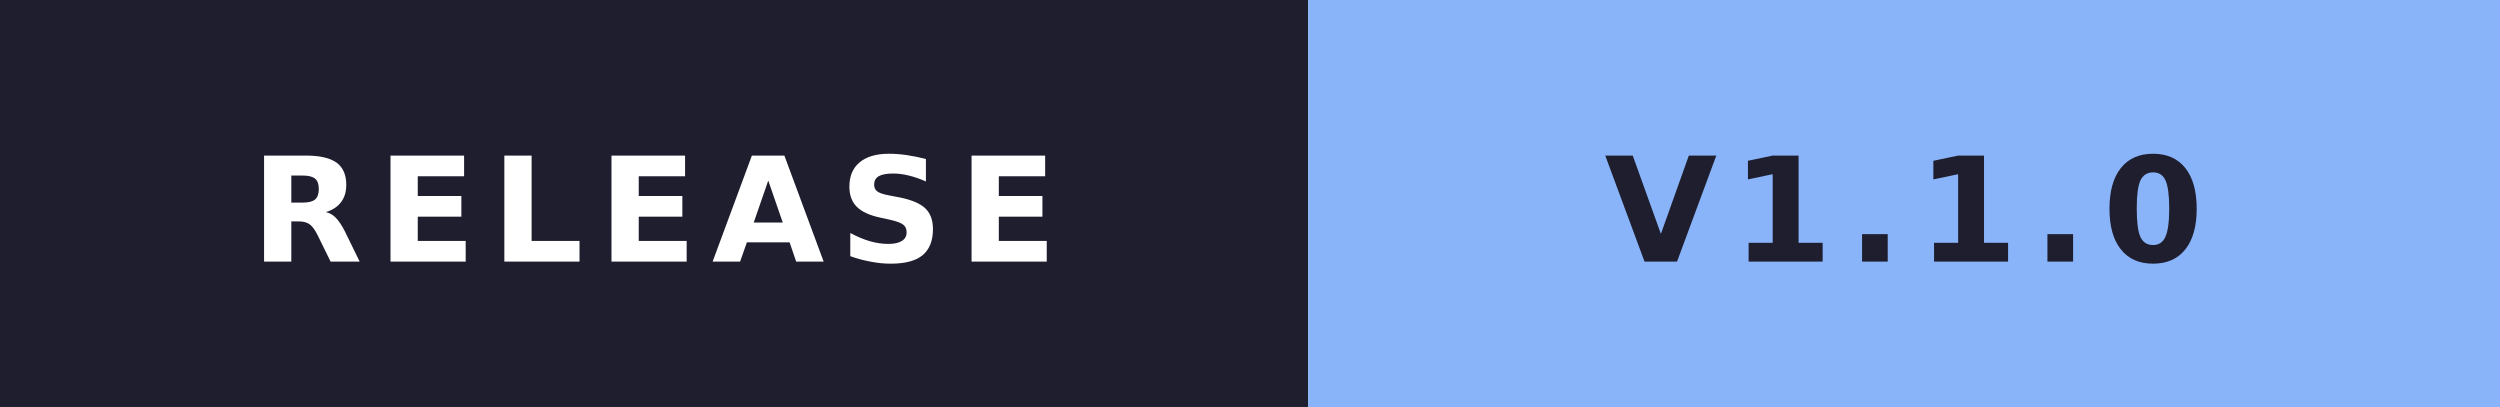
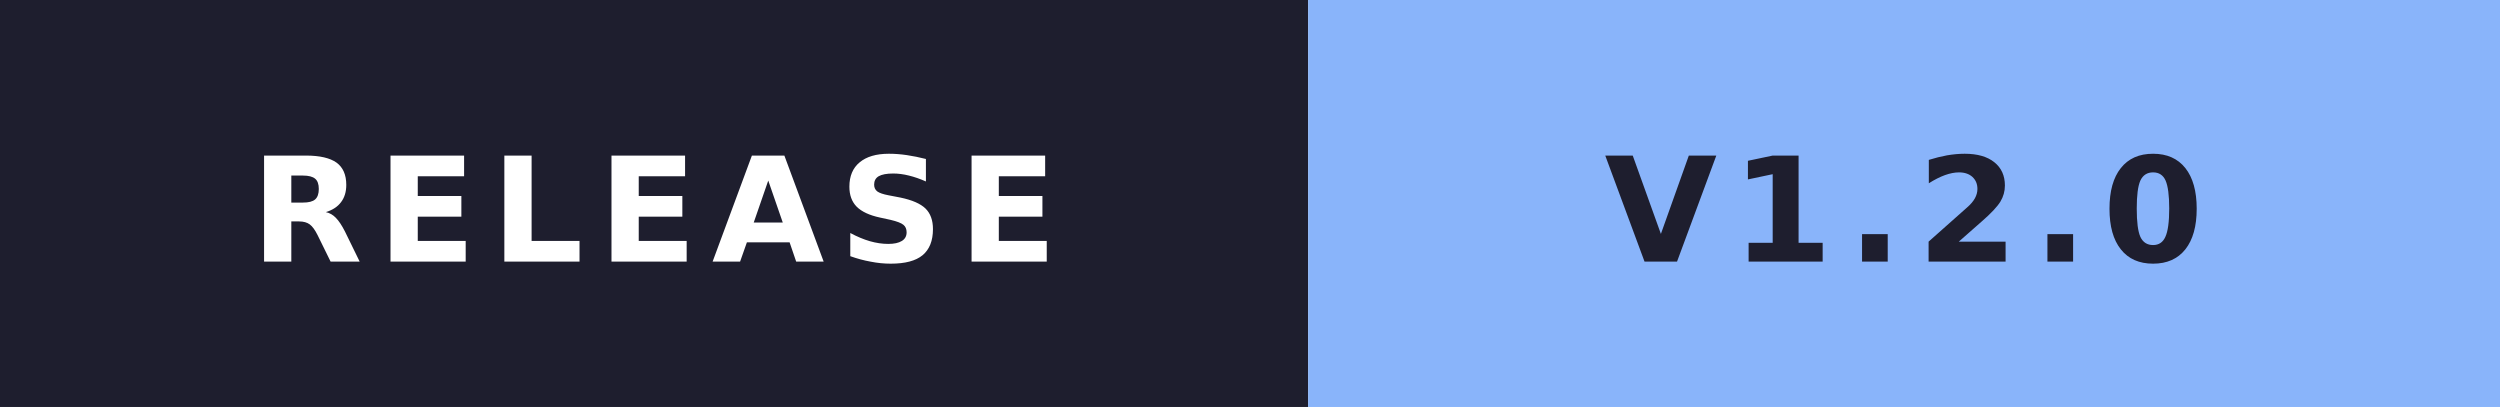
- <svg xmlns="http://www.w3.org/2000/svg" width="172" height="28" role="img" aria-label="RELEASE: V1.1.0">
+ <svg xmlns="http://www.w3.org/2000/svg" width="172" height="28" role="img" aria-label="RELEASE: V1.2.0">
  <path fill="#1e1e2e" d="M0 0h90v28H0z" />
  <path fill="#89b4fa" d="M90 0h82v28H90z" />
  <g font-family="Verdana,DejaVu Sans,sans-serif" font-size="10" font-weight="700" text-anchor="middle" letter-spacing="1">
    <text x="45.0" y="18" fill="#fff">RELEASE</text>
-     <text x="131.0" y="18" fill="#1e1e2e">V1.1.0</text>
+     <text x="131.0" y="18" fill="#1e1e2e">V1.2.0</text>
  </g>
</svg>
